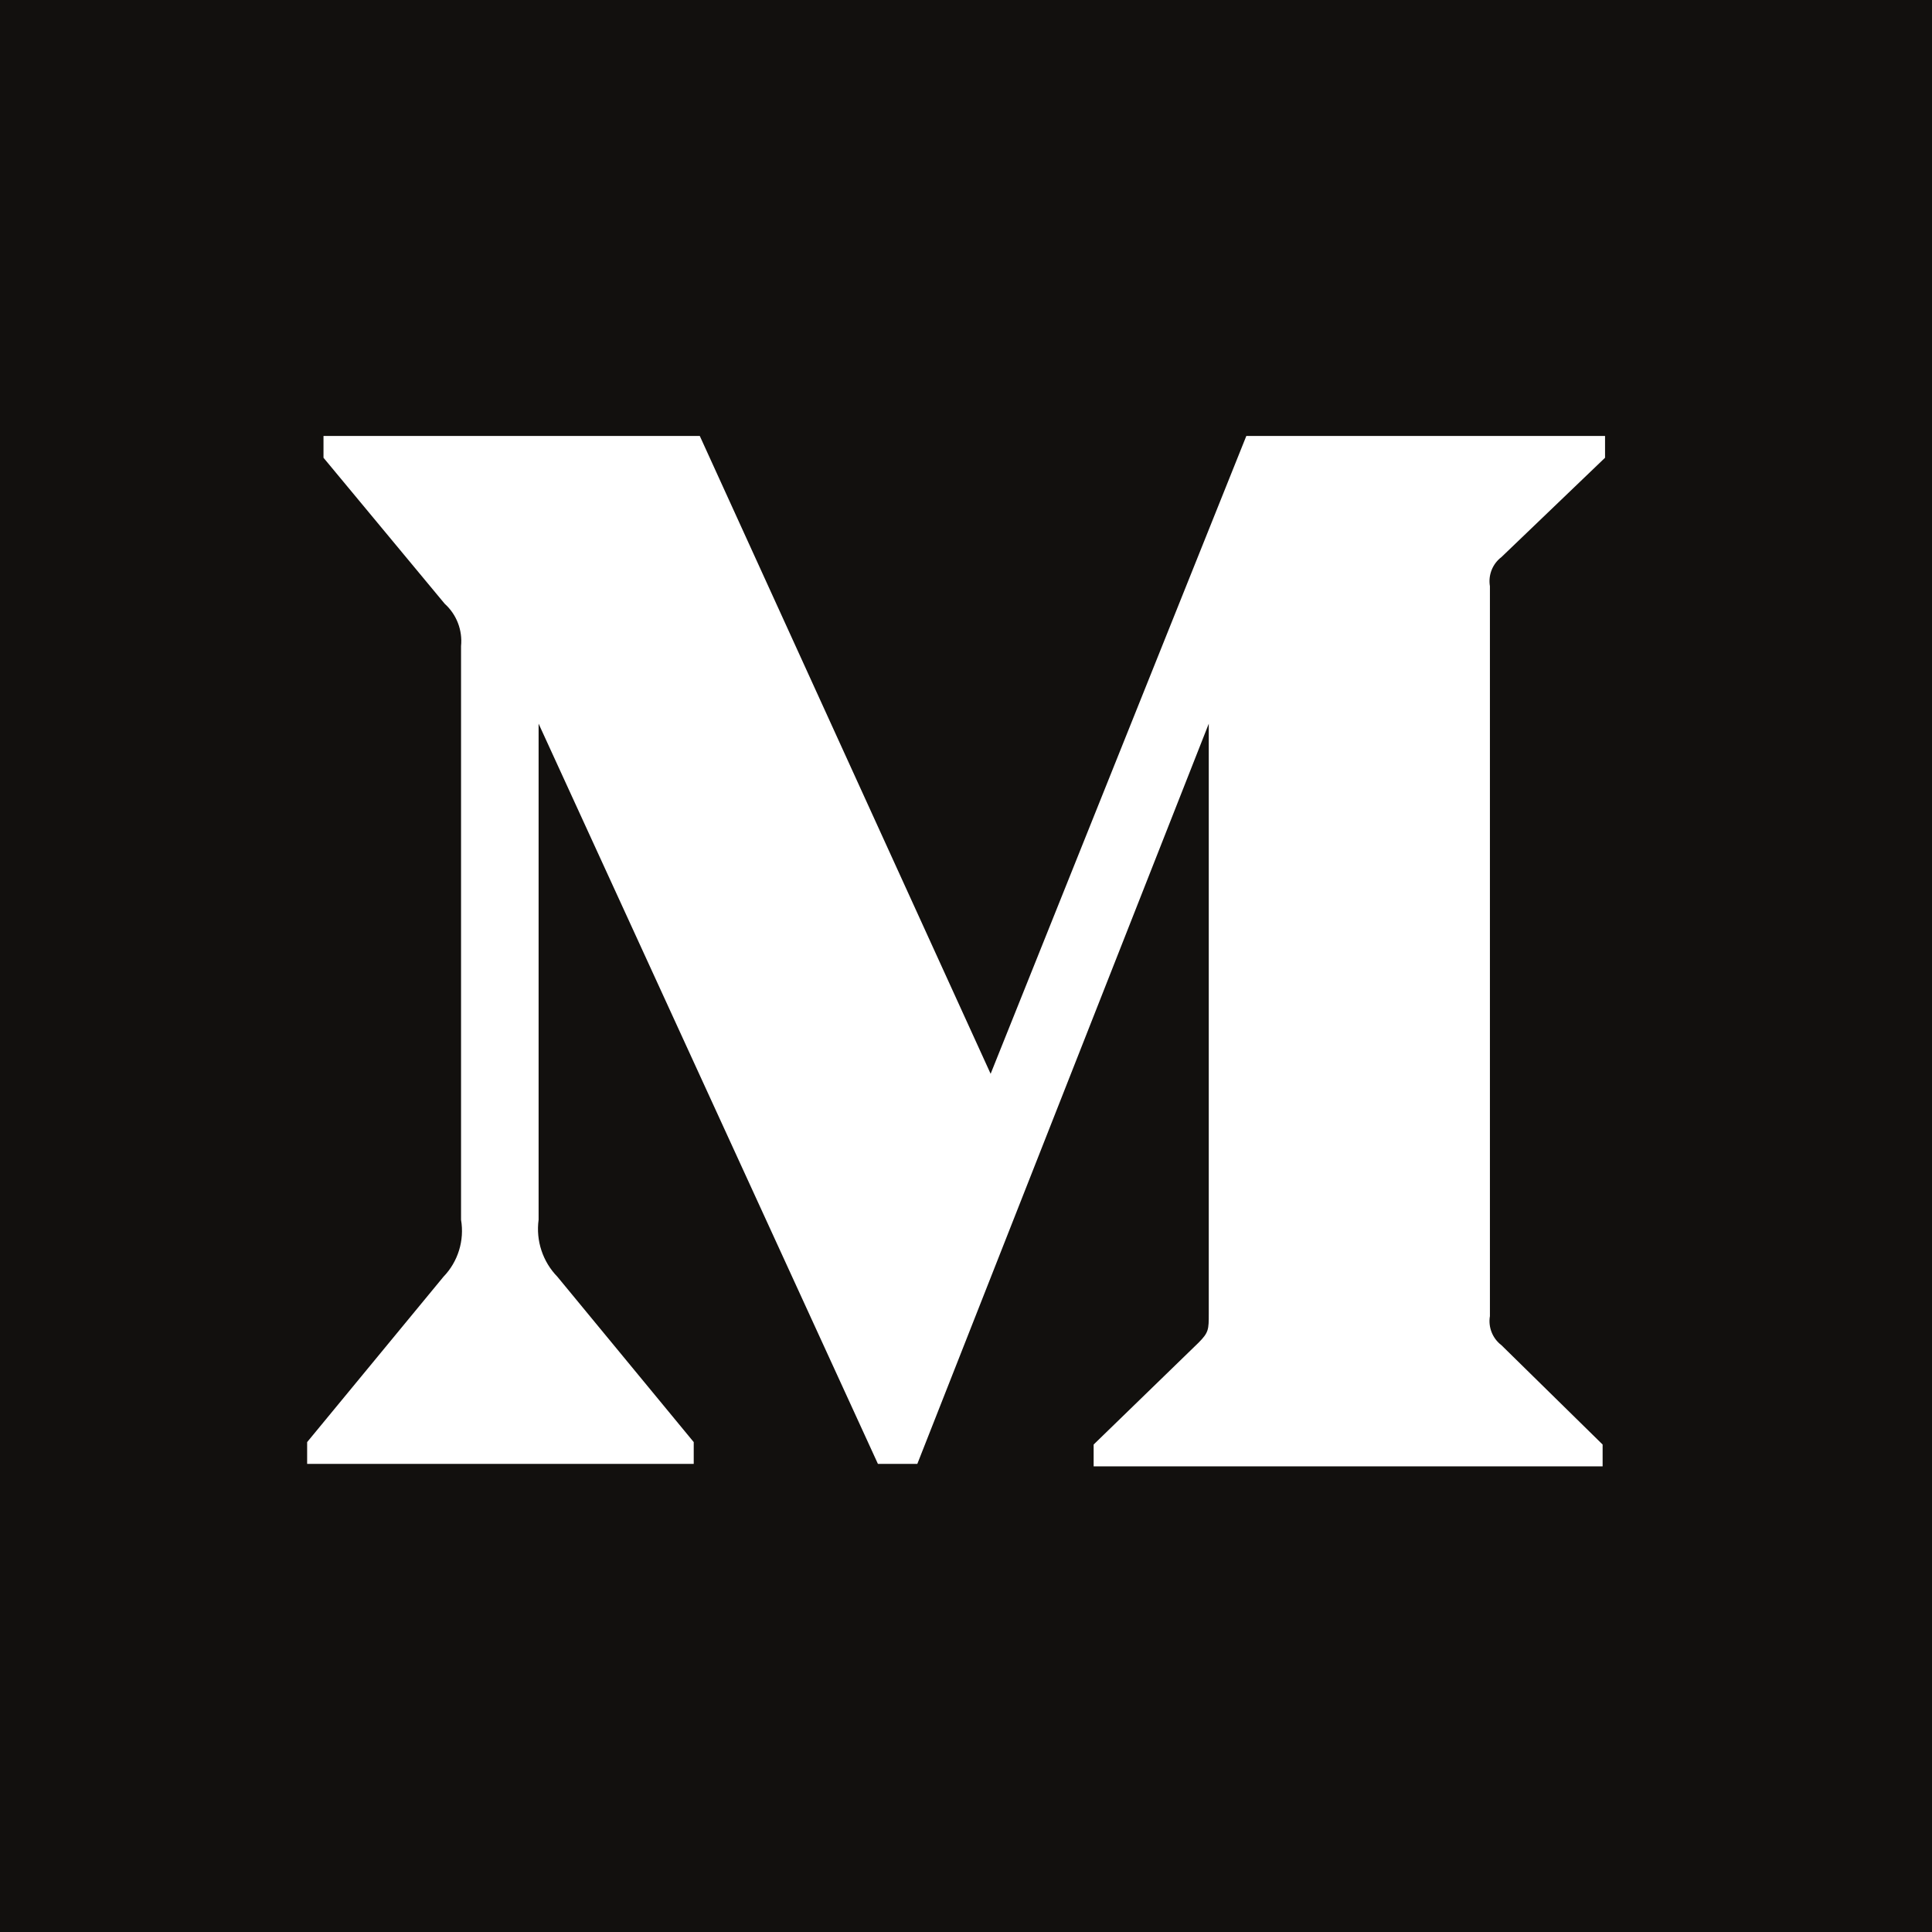
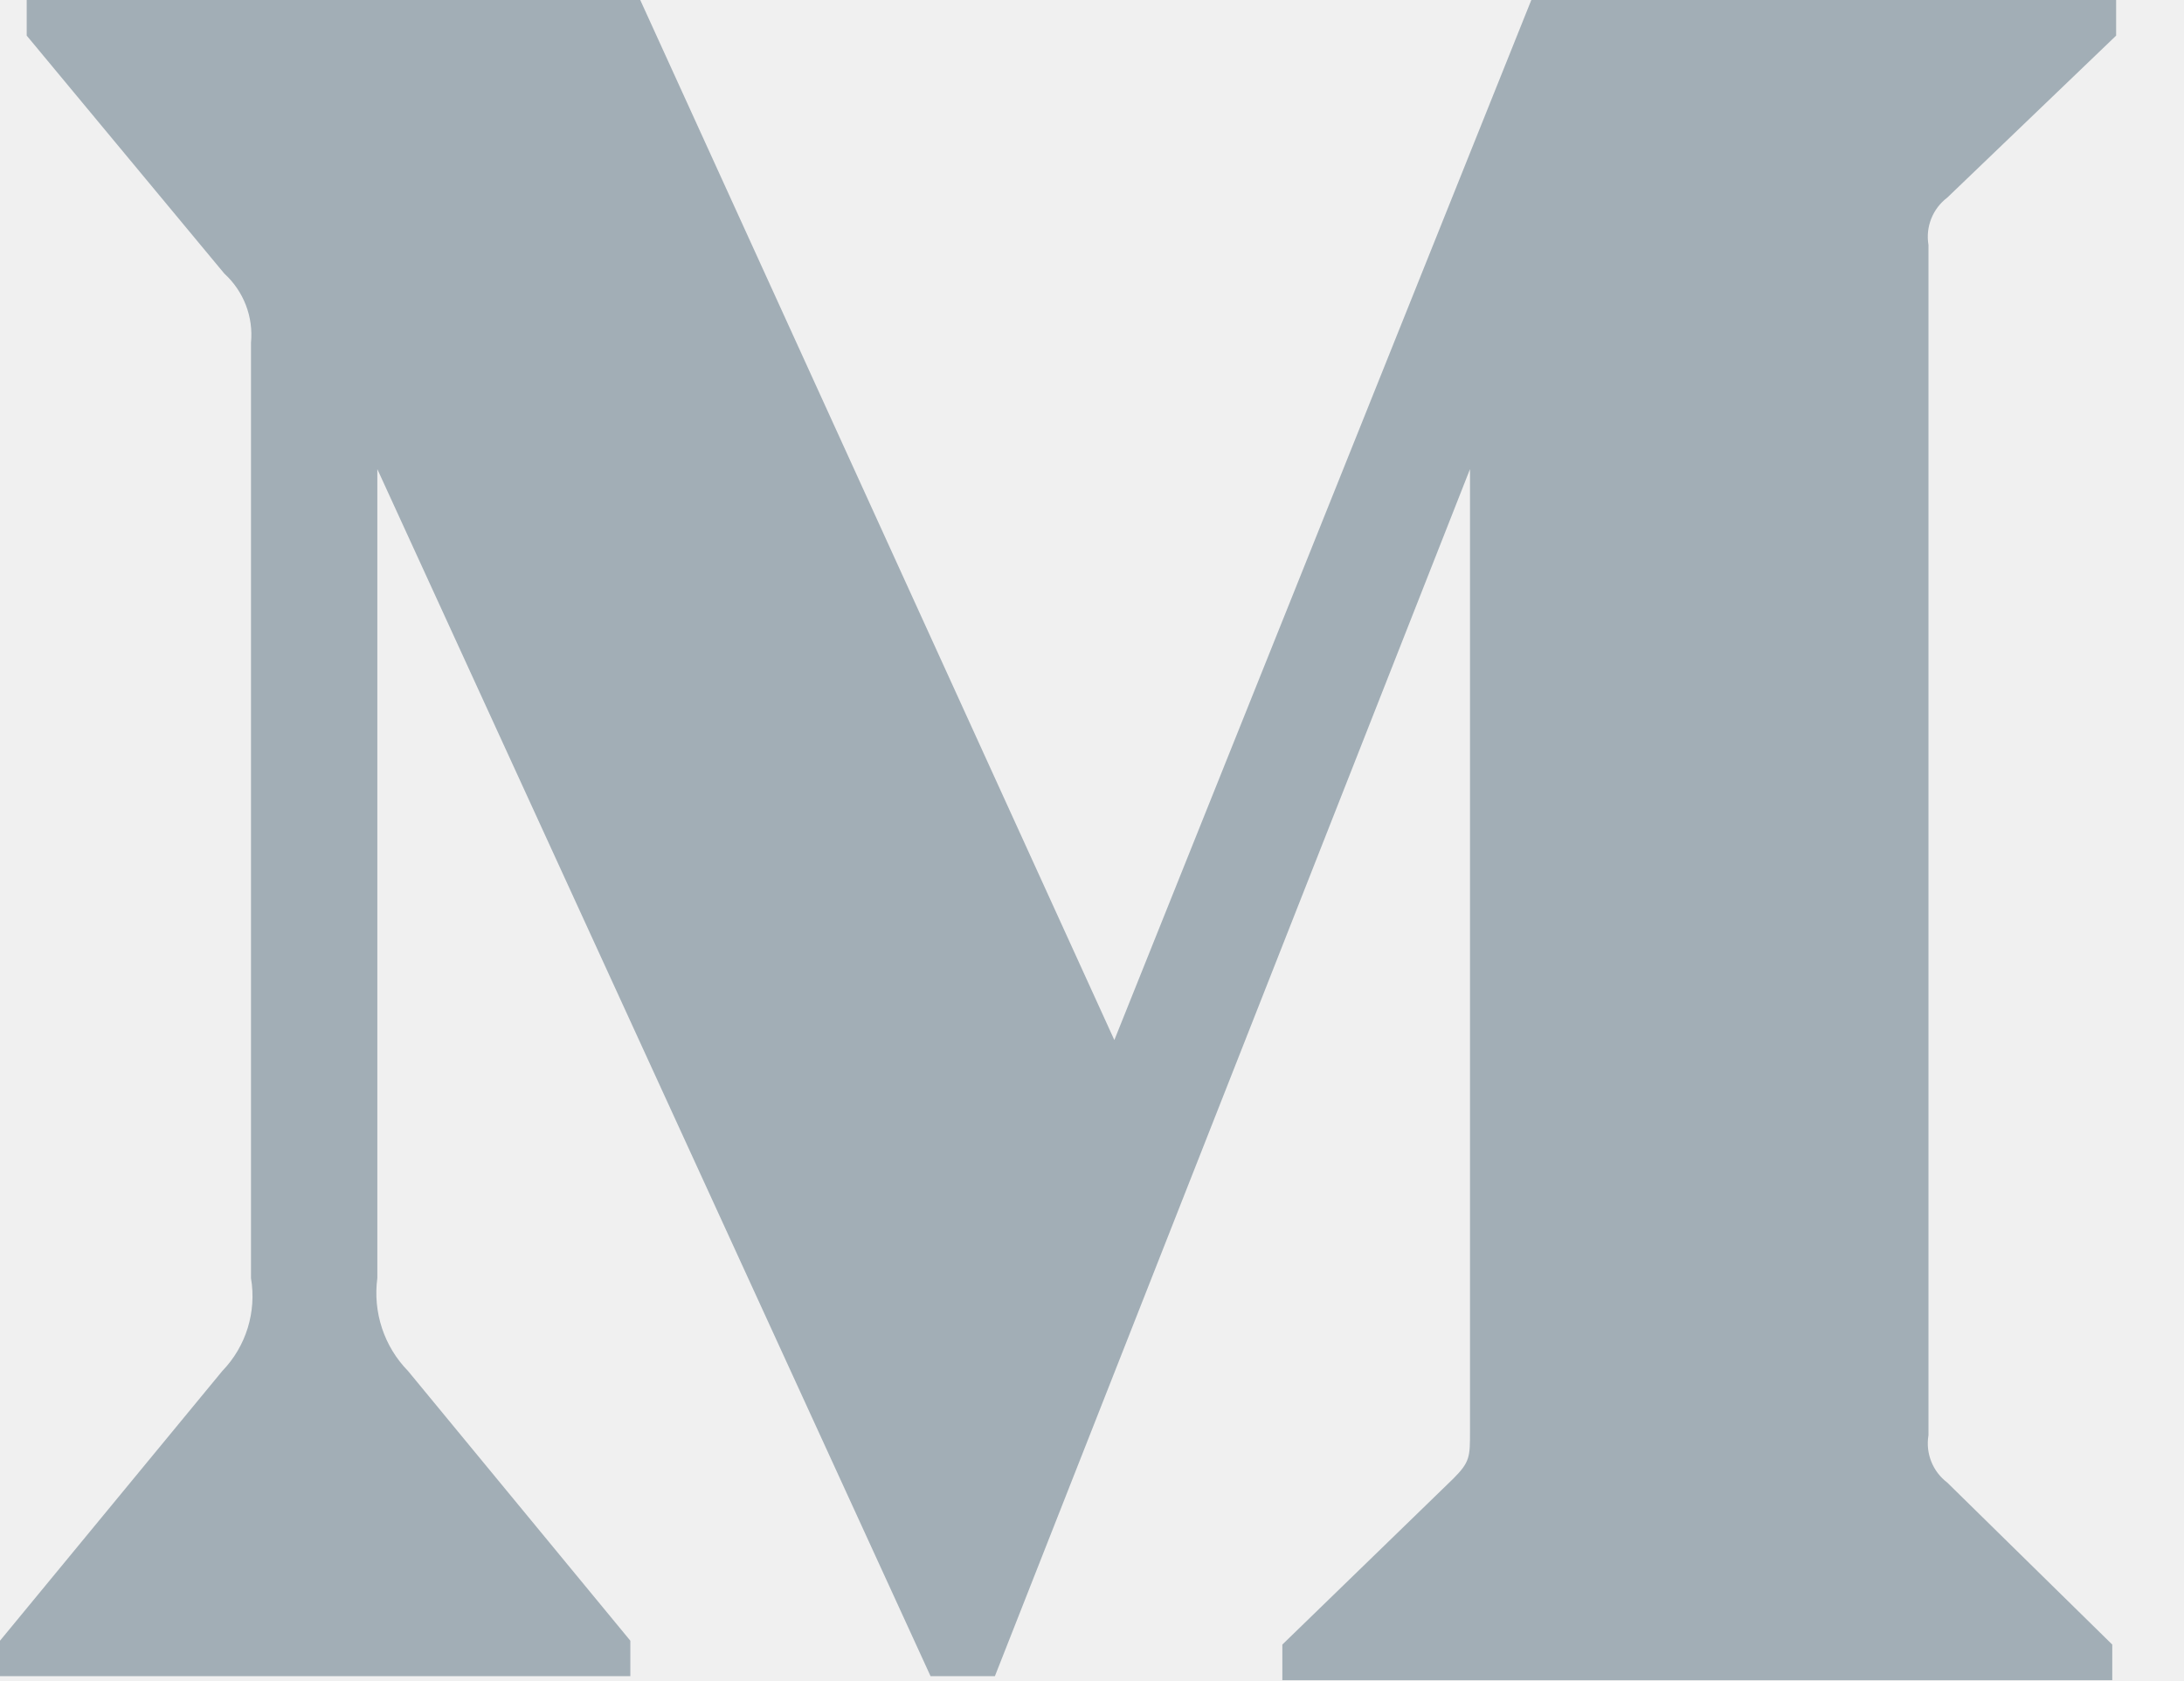
- <svg xmlns="http://www.w3.org/2000/svg" width="195px" height="195px" viewBox="0 0 195 195" version="1.1">
+ <svg xmlns="http://www.w3.org/2000/svg" width="13px" height="10px" viewBox="0 0 13 10" version="1.1">
  <defs />
-   <g id="Page-1" stroke="none" stroke-width="1" fill="none" fill-rule="evenodd">
-     <g id="Monogram" fill-rule="nonzero">
-       <rect id="Rectangle-path" fill="#12100E" x="0" y="0" width="195" height="195" />
-       <path d="M46.534,65.216 C46.697,63.608 46.084,62.018 44.883,60.936 L32.651,46.201 L32.651,44 L70.63,44 L99.986,108.381 L125.795,44 L162,44 L162,46.201 L151.542,56.228 C150.64,56.915 150.193,58.045 150.38,59.163 L150.38,132.837 C150.193,133.955 150.64,135.085 151.542,135.772 L161.755,145.799 L161.755,148 L110.383,148 L110.383,145.799 L120.963,135.527 C122.003,134.488 122.003,134.182 122.003,132.593 L122.003,73.042 L92.586,147.755 L88.611,147.755 L54.362,73.042 L54.362,123.116 C54.077,125.221 54.776,127.341 56.258,128.863 L70.019,145.554 L70.019,147.755 L31,147.755 L31,145.554 L44.761,128.863 C46.232,127.338 46.89,125.204 46.534,123.116 L46.534,65.216 Z" id="Shape" fill="#FFFFFF" />
+   <g id="website-v-0.1" stroke="none" stroke-width="1" fill="none" fill-rule="evenodd">
+     <g id="coming-soon" transform="translate(-714, -738)">
+       <g id="Group-2" transform="translate(0, 703)">
+         <g id="Group-11" transform="translate(683, 30)">
+           <g id="Monogram" transform="translate(27.5, 0)">
+             <rect id="Rectangle-path" x="0" y="0" width="19.799" height="19.799" />
+             <path d="M4.994,7.04 C5.009,6.885 4.95,6.733 4.835,6.628 L3.659,5.212 L3.659,5 L7.311,5 L10.133,11.19 L12.615,5 L16.096,5 L16.096,5.212 L15.091,6.176 C15.004,6.242 14.961,6.35 14.979,6.458 L14.979,13.542 C14.961,13.65 15.004,13.758 15.091,13.824 L16.073,14.788 L16.073,15 L11.133,15 L11.133,14.788 L12.15,13.801 C12.25,13.701 12.25,13.671 12.25,13.519 L12.25,7.792 L9.422,14.976 L9.039,14.976 L5.746,7.792 L5.746,12.607 C5.719,12.81 5.786,13.014 5.929,13.16 L7.252,14.765 L7.252,14.976 L3.5,14.976 L3.5,14.765 L4.823,13.16 C4.965,13.013 5.028,12.808 4.994,12.607 L4.994,7.04 Z" id="Shape" fill="#A2AEB6" fill-rule="nonzero" />
+           </g>
+         </g>
+       </g>
    </g>
  </g>
</svg>
